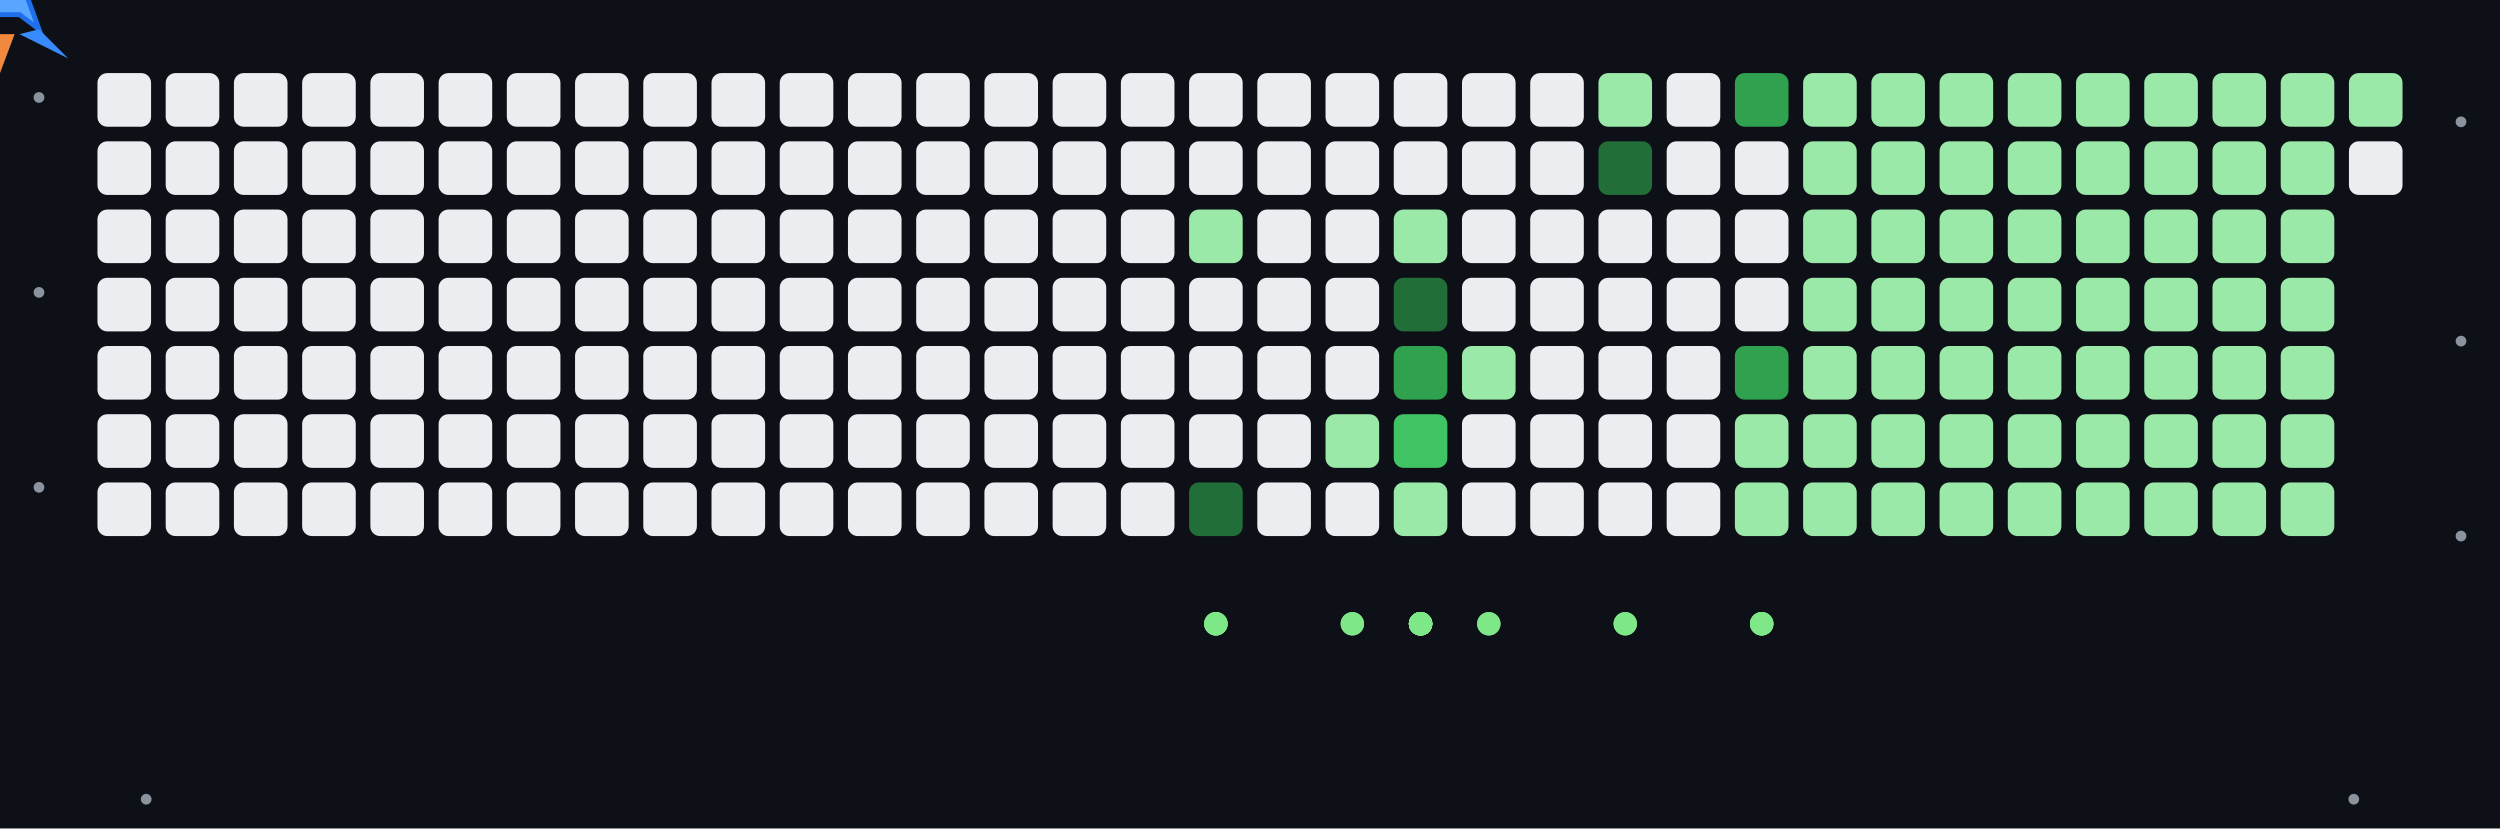
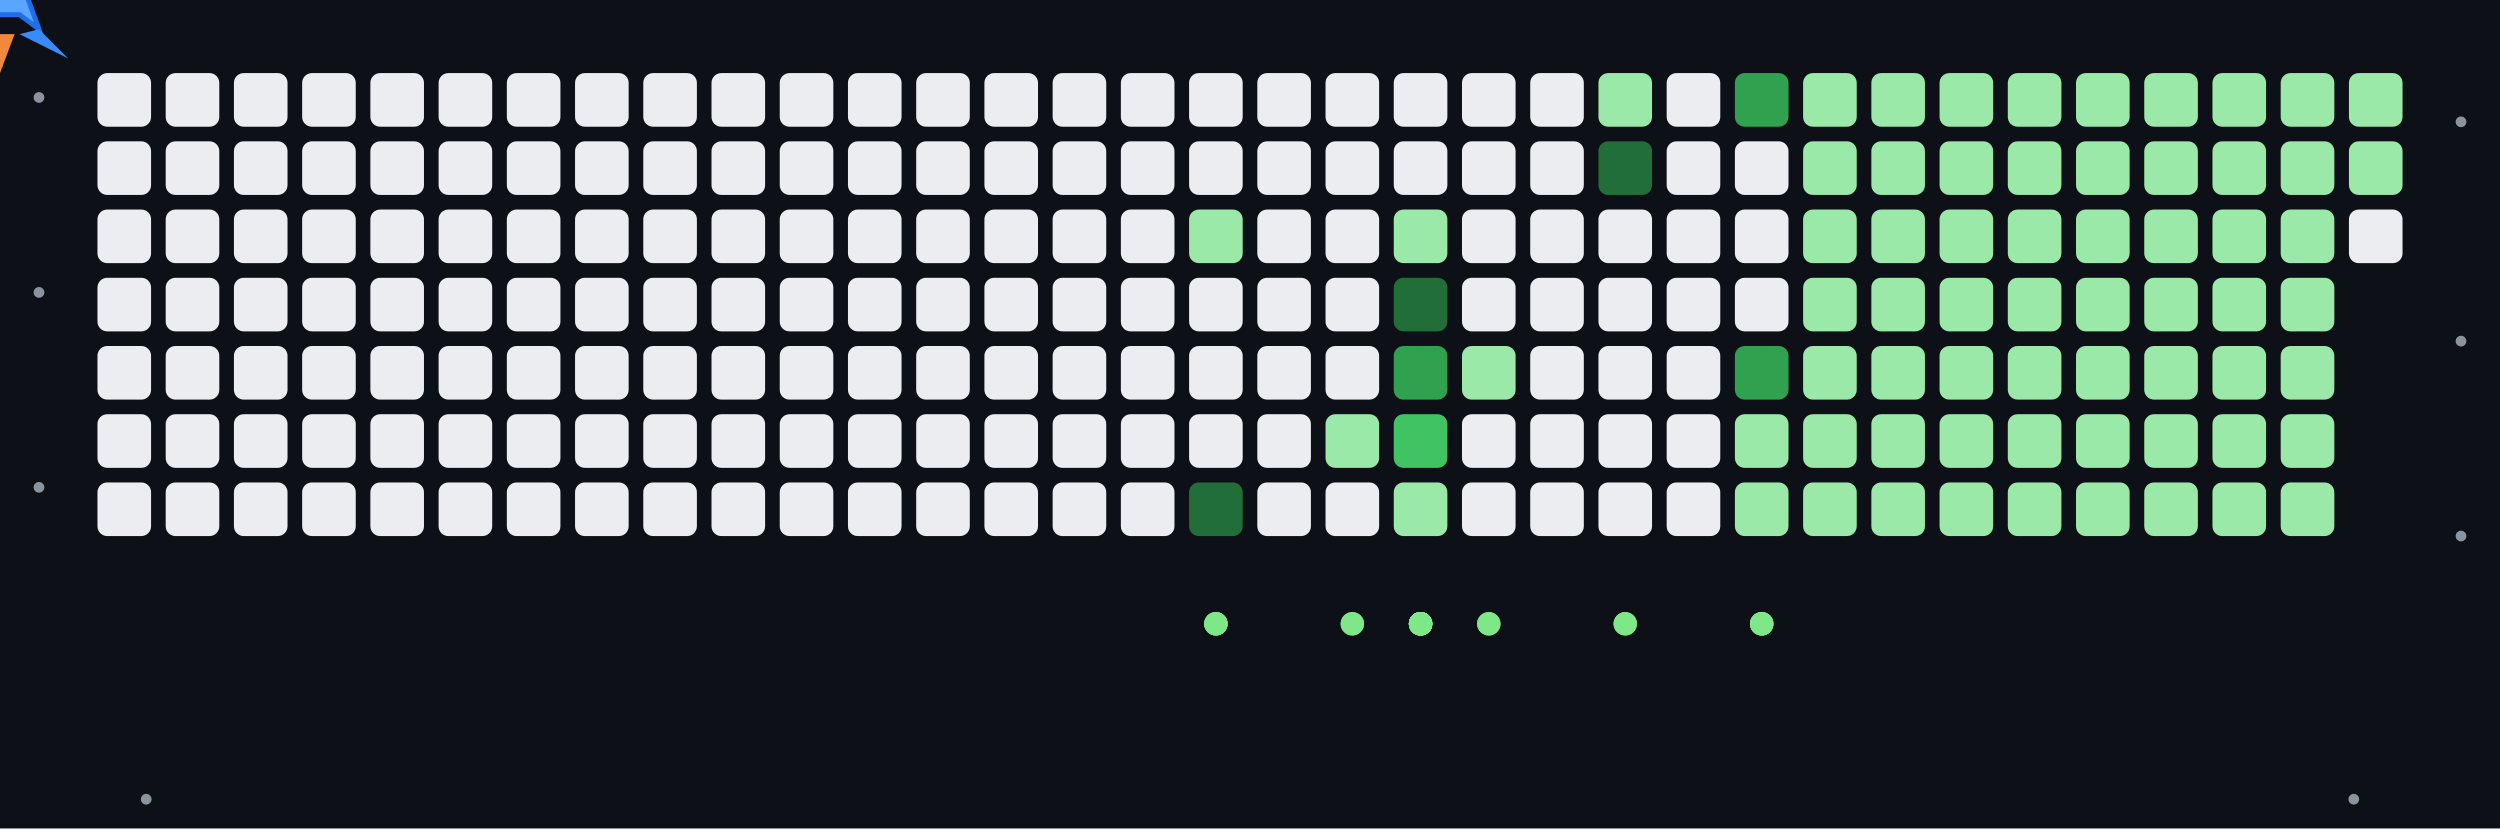
<svg xmlns="http://www.w3.org/2000/svg" viewBox="0 0 513 170">
  <rect x="0" y="0" width="513" height="170" fill="#0d1117" />
  <circle cx="8" cy="20" r="1.1" fill="#8b949e">
    <animate attributeName="opacity" values="0.2;1;0.2" dur="1.2s" repeatCount="indefinite" />
  </circle>
  <circle cx="8" cy="60" r="1.1" fill="#8b949e">
    <animate attributeName="opacity" values="0.2;1;0.2" dur="1.6s" repeatCount="indefinite" />
  </circle>
  <circle cx="8" cy="100" r="1.1" fill="#8b949e">
    <animate attributeName="opacity" values="0.2;1;0.2" dur="2s" repeatCount="indefinite" />
  </circle>
  <circle cx="505" cy="25" r="1.1" fill="#8b949e">
    <animate attributeName="opacity" values="0.2;1;0.2" dur="1.2s" repeatCount="indefinite" />
  </circle>
  <circle cx="505" cy="70" r="1.1" fill="#8b949e">
    <animate attributeName="opacity" values="0.2;1;0.2" dur="1.6s" repeatCount="indefinite" />
  </circle>
  <circle cx="505" cy="110" r="1.1" fill="#8b949e">
    <animate attributeName="opacity" values="0.2;1;0.2" dur="2s" repeatCount="indefinite" />
  </circle>
  <circle cx="30" cy="164" r="1.1" fill="#8b949e">
    <animate attributeName="opacity" values="0.2;1;0.2" dur="1.2s" repeatCount="indefinite" />
  </circle>
  <circle cx="483" cy="164" r="1.1" fill="#8b949e">
    <animate attributeName="opacity" values="0.2;1;0.2" dur="1.6s" repeatCount="indefinite" />
  </circle>
  <g id="grid">
    <rect x="20.00" y="15.00" width="11" height="11" rx="2" ry="2" fill="#ebedf0" />
    <rect x="20.00" y="29.00" width="11" height="11" rx="2" ry="2" fill="#ebedf0" />
    <rect x="20.00" y="43.00" width="11" height="11" rx="2" ry="2" fill="#ebedf0" />
    <rect x="20.00" y="57.00" width="11" height="11" rx="2" ry="2" fill="#ebedf0" />
    <rect x="20.00" y="71.00" width="11" height="11" rx="2" ry="2" fill="#ebedf0" />
    <rect x="20.00" y="85.00" width="11" height="11" rx="2" ry="2" fill="#ebedf0" />
    <rect x="20.00" y="99.00" width="11" height="11" rx="2" ry="2" fill="#ebedf0" />
    <rect x="34.00" y="15.00" width="11" height="11" rx="2" ry="2" fill="#ebedf0" />
    <rect x="34.00" y="29.00" width="11" height="11" rx="2" ry="2" fill="#ebedf0" />
    <rect x="34.00" y="43.00" width="11" height="11" rx="2" ry="2" fill="#ebedf0" />
    <rect x="34.00" y="57.00" width="11" height="11" rx="2" ry="2" fill="#ebedf0" />
    <rect x="34.00" y="71.00" width="11" height="11" rx="2" ry="2" fill="#ebedf0" />
    <rect x="34.00" y="85.00" width="11" height="11" rx="2" ry="2" fill="#ebedf0" />
    <rect x="34.00" y="99.00" width="11" height="11" rx="2" ry="2" fill="#ebedf0" />
    <rect x="48.00" y="15.00" width="11" height="11" rx="2" ry="2" fill="#ebedf0" />
    <rect x="48.00" y="29.00" width="11" height="11" rx="2" ry="2" fill="#ebedf0" />
    <rect x="48.00" y="43.00" width="11" height="11" rx="2" ry="2" fill="#ebedf0" />
    <rect x="48.00" y="57.00" width="11" height="11" rx="2" ry="2" fill="#ebedf0" />
    <rect x="48.00" y="71.00" width="11" height="11" rx="2" ry="2" fill="#ebedf0" />
    <rect x="48.00" y="85.00" width="11" height="11" rx="2" ry="2" fill="#ebedf0" />
    <rect x="48.00" y="99.00" width="11" height="11" rx="2" ry="2" fill="#ebedf0" />
    <rect x="62.00" y="15.00" width="11" height="11" rx="2" ry="2" fill="#ebedf0" />
    <rect x="62.00" y="29.00" width="11" height="11" rx="2" ry="2" fill="#ebedf0" />
    <rect x="62.00" y="43.00" width="11" height="11" rx="2" ry="2" fill="#ebedf0" />
    <rect x="62.00" y="57.00" width="11" height="11" rx="2" ry="2" fill="#ebedf0" />
    <rect x="62.00" y="71.00" width="11" height="11" rx="2" ry="2" fill="#ebedf0" />
    <rect x="62.00" y="85.00" width="11" height="11" rx="2" ry="2" fill="#ebedf0" />
    <rect x="62.00" y="99.00" width="11" height="11" rx="2" ry="2" fill="#ebedf0" />
    <rect x="76.00" y="15.00" width="11" height="11" rx="2" ry="2" fill="#ebedf0" />
    <rect x="76.00" y="29.00" width="11" height="11" rx="2" ry="2" fill="#ebedf0" />
    <rect x="76.00" y="43.00" width="11" height="11" rx="2" ry="2" fill="#ebedf0" />
    <rect x="76.00" y="57.00" width="11" height="11" rx="2" ry="2" fill="#ebedf0" />
    <rect x="76.00" y="71.00" width="11" height="11" rx="2" ry="2" fill="#ebedf0" />
    <rect x="76.00" y="85.00" width="11" height="11" rx="2" ry="2" fill="#ebedf0" />
    <rect x="76.00" y="99.00" width="11" height="11" rx="2" ry="2" fill="#ebedf0" />
    <rect x="90.00" y="15.00" width="11" height="11" rx="2" ry="2" fill="#ebedf0" />
    <rect x="90.00" y="29.00" width="11" height="11" rx="2" ry="2" fill="#ebedf0" />
    <rect x="90.00" y="43.00" width="11" height="11" rx="2" ry="2" fill="#ebedf0" />
    <rect x="90.00" y="57.00" width="11" height="11" rx="2" ry="2" fill="#ebedf0" />
    <rect x="90.00" y="71.00" width="11" height="11" rx="2" ry="2" fill="#ebedf0" />
    <rect x="90.00" y="85.00" width="11" height="11" rx="2" ry="2" fill="#ebedf0" />
    <rect x="90.00" y="99.00" width="11" height="11" rx="2" ry="2" fill="#ebedf0" />
    <rect x="104.00" y="15.00" width="11" height="11" rx="2" ry="2" fill="#ebedf0" />
    <rect x="104.00" y="29.00" width="11" height="11" rx="2" ry="2" fill="#ebedf0" />
    <rect x="104.00" y="43.00" width="11" height="11" rx="2" ry="2" fill="#ebedf0" />
    <rect x="104.00" y="57.00" width="11" height="11" rx="2" ry="2" fill="#ebedf0" />
    <rect x="104.00" y="71.00" width="11" height="11" rx="2" ry="2" fill="#ebedf0" />
    <rect x="104.00" y="85.00" width="11" height="11" rx="2" ry="2" fill="#ebedf0" />
    <rect x="104.00" y="99.00" width="11" height="11" rx="2" ry="2" fill="#ebedf0" />
    <rect x="118.00" y="15.00" width="11" height="11" rx="2" ry="2" fill="#ebedf0" />
    <rect x="118.00" y="29.00" width="11" height="11" rx="2" ry="2" fill="#ebedf0" />
    <rect x="118.00" y="43.00" width="11" height="11" rx="2" ry="2" fill="#ebedf0" />
    <rect x="118.00" y="57.00" width="11" height="11" rx="2" ry="2" fill="#ebedf0" />
    <rect x="118.00" y="71.00" width="11" height="11" rx="2" ry="2" fill="#ebedf0" />
    <rect x="118.00" y="85.00" width="11" height="11" rx="2" ry="2" fill="#ebedf0" />
    <rect x="118.00" y="99.00" width="11" height="11" rx="2" ry="2" fill="#ebedf0" />
    <rect x="132.00" y="15.00" width="11" height="11" rx="2" ry="2" fill="#ebedf0" />
    <rect x="132.00" y="29.00" width="11" height="11" rx="2" ry="2" fill="#ebedf0" />
    <rect x="132.00" y="43.00" width="11" height="11" rx="2" ry="2" fill="#ebedf0" />
    <rect x="132.00" y="57.00" width="11" height="11" rx="2" ry="2" fill="#ebedf0" />
    <rect x="132.00" y="71.00" width="11" height="11" rx="2" ry="2" fill="#ebedf0" />
    <rect x="132.00" y="85.00" width="11" height="11" rx="2" ry="2" fill="#ebedf0" />
    <rect x="132.00" y="99.00" width="11" height="11" rx="2" ry="2" fill="#ebedf0" />
    <rect x="146.00" y="15.00" width="11" height="11" rx="2" ry="2" fill="#ebedf0" />
    <rect x="146.00" y="29.00" width="11" height="11" rx="2" ry="2" fill="#ebedf0" />
    <rect x="146.00" y="43.00" width="11" height="11" rx="2" ry="2" fill="#ebedf0" />
    <rect x="146.00" y="57.00" width="11" height="11" rx="2" ry="2" fill="#ebedf0" />
    <rect x="146.00" y="71.00" width="11" height="11" rx="2" ry="2" fill="#ebedf0" />
    <rect x="146.00" y="85.00" width="11" height="11" rx="2" ry="2" fill="#ebedf0" />
    <rect x="146.00" y="99.00" width="11" height="11" rx="2" ry="2" fill="#ebedf0" />
    <rect x="160.00" y="15.00" width="11" height="11" rx="2" ry="2" fill="#ebedf0" />
    <rect x="160.00" y="29.00" width="11" height="11" rx="2" ry="2" fill="#ebedf0" />
    <rect x="160.00" y="43.00" width="11" height="11" rx="2" ry="2" fill="#ebedf0" />
    <rect x="160.00" y="57.00" width="11" height="11" rx="2" ry="2" fill="#ebedf0" />
    <rect x="160.00" y="71.00" width="11" height="11" rx="2" ry="2" fill="#ebedf0" />
    <rect x="160.00" y="85.00" width="11" height="11" rx="2" ry="2" fill="#ebedf0" />
    <rect x="160.00" y="99.00" width="11" height="11" rx="2" ry="2" fill="#ebedf0" />
    <rect x="174.00" y="15.00" width="11" height="11" rx="2" ry="2" fill="#ebedf0" />
    <rect x="174.00" y="29.00" width="11" height="11" rx="2" ry="2" fill="#ebedf0" />
    <rect x="174.00" y="43.00" width="11" height="11" rx="2" ry="2" fill="#ebedf0" />
    <rect x="174.00" y="57.00" width="11" height="11" rx="2" ry="2" fill="#ebedf0" />
    <rect x="174.00" y="71.00" width="11" height="11" rx="2" ry="2" fill="#ebedf0" />
    <rect x="174.00" y="85.00" width="11" height="11" rx="2" ry="2" fill="#ebedf0" />
    <rect x="174.00" y="99.00" width="11" height="11" rx="2" ry="2" fill="#ebedf0" />
    <rect x="188.00" y="15.00" width="11" height="11" rx="2" ry="2" fill="#ebedf0" />
    <rect x="188.00" y="29.00" width="11" height="11" rx="2" ry="2" fill="#ebedf0" />
    <rect x="188.00" y="43.00" width="11" height="11" rx="2" ry="2" fill="#ebedf0" />
    <rect x="188.00" y="57.00" width="11" height="11" rx="2" ry="2" fill="#ebedf0" />
    <rect x="188.00" y="71.00" width="11" height="11" rx="2" ry="2" fill="#ebedf0" />
    <rect x="188.00" y="85.00" width="11" height="11" rx="2" ry="2" fill="#ebedf0" />
    <rect x="188.00" y="99.00" width="11" height="11" rx="2" ry="2" fill="#ebedf0" />
    <rect x="202.00" y="15.00" width="11" height="11" rx="2" ry="2" fill="#ebedf0" />
    <rect x="202.00" y="29.00" width="11" height="11" rx="2" ry="2" fill="#ebedf0" />
    <rect x="202.00" y="43.00" width="11" height="11" rx="2" ry="2" fill="#ebedf0" />
    <rect x="202.00" y="57.00" width="11" height="11" rx="2" ry="2" fill="#ebedf0" />
    <rect x="202.00" y="71.00" width="11" height="11" rx="2" ry="2" fill="#ebedf0" />
    <rect x="202.00" y="85.00" width="11" height="11" rx="2" ry="2" fill="#ebedf0" />
    <rect x="202.00" y="99.00" width="11" height="11" rx="2" ry="2" fill="#ebedf0" />
    <rect x="216.00" y="15.00" width="11" height="11" rx="2" ry="2" fill="#ebedf0" />
    <rect x="216.00" y="29.00" width="11" height="11" rx="2" ry="2" fill="#ebedf0" />
    <rect x="216.00" y="43.00" width="11" height="11" rx="2" ry="2" fill="#ebedf0" />
    <rect x="216.00" y="57.00" width="11" height="11" rx="2" ry="2" fill="#ebedf0" />
    <rect x="216.00" y="71.00" width="11" height="11" rx="2" ry="2" fill="#ebedf0" />
    <rect x="216.00" y="85.00" width="11" height="11" rx="2" ry="2" fill="#ebedf0" />
    <rect x="216.00" y="99.00" width="11" height="11" rx="2" ry="2" fill="#ebedf0" />
    <rect x="230.00" y="15.00" width="11" height="11" rx="2" ry="2" fill="#ebedf0" />
    <rect x="230.00" y="29.00" width="11" height="11" rx="2" ry="2" fill="#ebedf0" />
    <rect x="230.00" y="43.00" width="11" height="11" rx="2" ry="2" fill="#ebedf0" />
    <rect x="230.00" y="57.00" width="11" height="11" rx="2" ry="2" fill="#ebedf0" />
    <rect x="230.00" y="71.00" width="11" height="11" rx="2" ry="2" fill="#ebedf0" />
    <rect x="230.00" y="85.00" width="11" height="11" rx="2" ry="2" fill="#ebedf0" />
    <rect x="230.00" y="99.00" width="11" height="11" rx="2" ry="2" fill="#ebedf0" />
    <rect x="244.00" y="15.00" width="11" height="11" rx="2" ry="2" fill="#ebedf0" />
    <rect x="244.00" y="29.00" width="11" height="11" rx="2" ry="2" fill="#ebedf0" />
    <rect x="244.00" y="43.00" width="11" height="11" rx="2" ry="2" fill="#9be9a8">
      <animate attributeName="fill" dur="20s" repeatCount="indefinite" keyTimes="0;0.243;0.249;0.757;0.763;1" values="#9be9a8;#9be9a8;#39d353;#9be9a8;#39d353;#9be9a8" />
    </rect>
    <rect x="244.00" y="57.00" width="11" height="11" rx="2" ry="2" fill="#ebedf0" />
    <rect x="244.00" y="71.00" width="11" height="11" rx="2" ry="2" fill="#ebedf0" />
    <rect x="244.00" y="85.00" width="11" height="11" rx="2" ry="2" fill="#ebedf0" />
    <rect x="244.00" y="99.00" width="11" height="11" rx="2" ry="2" fill="#216e39">
      <animate attributeName="fill" dur="20s" repeatCount="indefinite" keyTimes="0;0.243;0.249;0.757;0.763;1" values="#216e39;#216e39;#39d353;#216e39;#39d353;#216e39" />
    </rect>
    <rect x="258.00" y="15.00" width="11" height="11" rx="2" ry="2" fill="#ebedf0" />
    <rect x="258.00" y="29.00" width="11" height="11" rx="2" ry="2" fill="#ebedf0" />
    <rect x="258.00" y="43.00" width="11" height="11" rx="2" ry="2" fill="#ebedf0" />
    <rect x="258.00" y="57.00" width="11" height="11" rx="2" ry="2" fill="#ebedf0" />
    <rect x="258.00" y="71.00" width="11" height="11" rx="2" ry="2" fill="#ebedf0" />
    <rect x="258.00" y="85.00" width="11" height="11" rx="2" ry="2" fill="#ebedf0" />
    <rect x="258.00" y="99.00" width="11" height="11" rx="2" ry="2" fill="#ebedf0" />
    <rect x="272.00" y="15.00" width="11" height="11" rx="2" ry="2" fill="#ebedf0" />
    <rect x="272.00" y="29.00" width="11" height="11" rx="2" ry="2" fill="#ebedf0" />
    <rect x="272.00" y="43.00" width="11" height="11" rx="2" ry="2" fill="#ebedf0" />
    <rect x="272.00" y="57.00" width="11" height="11" rx="2" ry="2" fill="#ebedf0" />
    <rect x="272.00" y="71.00" width="11" height="11" rx="2" ry="2" fill="#ebedf0" />
    <rect x="272.00" y="85.00" width="11" height="11" rx="2" ry="2" fill="#9be9a8">
      <animate attributeName="fill" dur="20s" repeatCount="indefinite" keyTimes="0;0.271;0.277;0.729;0.735;1" values="#9be9a8;#9be9a8;#39d353;#9be9a8;#39d353;#9be9a8" />
    </rect>
    <rect x="272.00" y="99.00" width="11" height="11" rx="2" ry="2" fill="#ebedf0" />
    <rect x="286.00" y="15.00" width="11" height="11" rx="2" ry="2" fill="#ebedf0" />
    <rect x="286.00" y="29.00" width="11" height="11" rx="2" ry="2" fill="#ebedf0" />
    <rect x="286.00" y="43.00" width="11" height="11" rx="2" ry="2" fill="#9be9a8">
      <animate attributeName="fill" dur="20s" repeatCount="indefinite" keyTimes="0;0.285;0.291;0.715;0.721;1" values="#9be9a8;#9be9a8;#39d353;#9be9a8;#39d353;#9be9a8" />
    </rect>
    <rect x="286.00" y="57.00" width="11" height="11" rx="2" ry="2" fill="#216e39">
      <animate attributeName="fill" dur="20s" repeatCount="indefinite" keyTimes="0;0.285;0.291;0.715;0.721;1" values="#216e39;#216e39;#39d353;#216e39;#39d353;#216e39" />
    </rect>
    <rect x="286.00" y="71.00" width="11" height="11" rx="2" ry="2" fill="#30a14e">
      <animate attributeName="fill" dur="20s" repeatCount="indefinite" keyTimes="0;0.285;0.291;0.715;0.721;1" values="#30a14e;#30a14e;#39d353;#30a14e;#39d353;#30a14e" />
    </rect>
    <rect x="286.00" y="85.00" width="11" height="11" rx="2" ry="2" fill="#40c463">
      <animate attributeName="fill" dur="20s" repeatCount="indefinite" keyTimes="0;0.285;0.291;0.715;0.721;1" values="#40c463;#40c463;#39d353;#40c463;#39d353;#40c463" />
    </rect>
    <rect x="286.00" y="99.00" width="11" height="11" rx="2" ry="2" fill="#9be9a8">
      <animate attributeName="fill" dur="20s" repeatCount="indefinite" keyTimes="0;0.285;0.291;0.715;0.721;1" values="#9be9a8;#9be9a8;#39d353;#9be9a8;#39d353;#9be9a8" />
    </rect>
    <rect x="300.00" y="15.00" width="11" height="11" rx="2" ry="2" fill="#ebedf0" />
    <rect x="300.00" y="29.00" width="11" height="11" rx="2" ry="2" fill="#ebedf0" />
    <rect x="300.00" y="43.00" width="11" height="11" rx="2" ry="2" fill="#ebedf0" />
    <rect x="300.00" y="57.00" width="11" height="11" rx="2" ry="2" fill="#ebedf0" />
    <rect x="300.00" y="71.00" width="11" height="11" rx="2" ry="2" fill="#9be9a8">
      <animate attributeName="fill" dur="20s" repeatCount="indefinite" keyTimes="0;0.299;0.305;0.701;0.707;1" values="#9be9a8;#9be9a8;#39d353;#9be9a8;#39d353;#9be9a8" />
    </rect>
    <rect x="300.00" y="85.00" width="11" height="11" rx="2" ry="2" fill="#ebedf0" />
    <rect x="300.00" y="99.00" width="11" height="11" rx="2" ry="2" fill="#ebedf0" />
    <rect x="314.00" y="15.00" width="11" height="11" rx="2" ry="2" fill="#ebedf0" />
    <rect x="314.00" y="29.00" width="11" height="11" rx="2" ry="2" fill="#ebedf0" />
    <rect x="314.00" y="43.00" width="11" height="11" rx="2" ry="2" fill="#ebedf0" />
    <rect x="314.00" y="57.00" width="11" height="11" rx="2" ry="2" fill="#ebedf0" />
    <rect x="314.00" y="71.00" width="11" height="11" rx="2" ry="2" fill="#ebedf0" />
    <rect x="314.00" y="85.00" width="11" height="11" rx="2" ry="2" fill="#ebedf0" />
    <rect x="314.00" y="99.00" width="11" height="11" rx="2" ry="2" fill="#ebedf0" />
    <rect x="328.00" y="15.00" width="11" height="11" rx="2" ry="2" fill="#9be9a8" />
    <rect x="328.00" y="29.00" width="11" height="11" rx="2" ry="2" fill="#216e39">
      <animate attributeName="fill" dur="20s" repeatCount="indefinite" keyTimes="0;0.327;0.333;0.673;0.679;1" values="#216e39;#216e39;#39d353;#216e39;#39d353;#216e39" />
    </rect>
    <rect x="328.00" y="43.00" width="11" height="11" rx="2" ry="2" fill="#ebedf0" />
    <rect x="328.00" y="57.00" width="11" height="11" rx="2" ry="2" fill="#ebedf0" />
    <rect x="328.00" y="71.00" width="11" height="11" rx="2" ry="2" fill="#ebedf0" />
    <rect x="328.00" y="85.00" width="11" height="11" rx="2" ry="2" fill="#ebedf0" />
    <rect x="328.00" y="99.00" width="11" height="11" rx="2" ry="2" fill="#ebedf0" />
    <rect x="342.00" y="15.00" width="11" height="11" rx="2" ry="2" fill="#ebedf0" />
    <rect x="342.00" y="29.00" width="11" height="11" rx="2" ry="2" fill="#ebedf0" />
    <rect x="342.00" y="43.00" width="11" height="11" rx="2" ry="2" fill="#ebedf0" />
    <rect x="342.00" y="57.00" width="11" height="11" rx="2" ry="2" fill="#ebedf0" />
    <rect x="342.00" y="71.00" width="11" height="11" rx="2" ry="2" fill="#ebedf0" />
    <rect x="342.00" y="85.00" width="11" height="11" rx="2" ry="2" fill="#ebedf0" />
    <rect x="342.00" y="99.00" width="11" height="11" rx="2" ry="2" fill="#ebedf0" />
    <rect x="356.00" y="15.00" width="11" height="11" rx="2" ry="2" fill="#30a14e">
      <animate attributeName="fill" dur="20s" repeatCount="indefinite" keyTimes="0;0.354;0.36;0.645;0.651;1" values="#30a14e;#30a14e;#39d353;#30a14e;#39d353;#30a14e" />
    </rect>
    <rect x="356.00" y="29.00" width="11" height="11" rx="2" ry="2" fill="#ebedf0" />
    <rect x="356.00" y="43.00" width="11" height="11" rx="2" ry="2" fill="#ebedf0" />
    <rect x="356.00" y="57.00" width="11" height="11" rx="2" ry="2" fill="#ebedf0" />
    <rect x="356.00" y="71.00" width="11" height="11" rx="2" ry="2" fill="#30a14e">
      <animate attributeName="fill" dur="20s" repeatCount="indefinite" keyTimes="0;0.354;0.36;0.645;0.651;1" values="#30a14e;#30a14e;#39d353;#30a14e;#39d353;#30a14e" />
    </rect>
    <rect x="356.00" y="85.00" width="11" height="11" rx="2" ry="2" fill="#9be9a8" />
    <rect x="356.00" y="99.00" width="11" height="11" rx="2" ry="2" fill="#9be9a8" />
    <rect x="370.00" y="15.00" width="11" height="11" rx="2" ry="2" fill="#9be9a8" />
    <rect x="370.00" y="29.00" width="11" height="11" rx="2" ry="2" fill="#9be9a8" />
    <rect x="370.00" y="43.00" width="11" height="11" rx="2" ry="2" fill="#9be9a8" />
    <rect x="370.00" y="57.00" width="11" height="11" rx="2" ry="2" fill="#9be9a8" />
    <rect x="370.00" y="71.00" width="11" height="11" rx="2" ry="2" fill="#9be9a8" />
    <rect x="370.00" y="85.00" width="11" height="11" rx="2" ry="2" fill="#9be9a8" />
    <rect x="370.00" y="99.00" width="11" height="11" rx="2" ry="2" fill="#9be9a8" />
    <rect x="384.00" y="15.00" width="11" height="11" rx="2" ry="2" fill="#9be9a8" />
    <rect x="384.00" y="29.00" width="11" height="11" rx="2" ry="2" fill="#9be9a8" />
    <rect x="384.00" y="43.00" width="11" height="11" rx="2" ry="2" fill="#9be9a8" />
    <rect x="384.00" y="57.00" width="11" height="11" rx="2" ry="2" fill="#9be9a8" />
    <rect x="384.00" y="71.00" width="11" height="11" rx="2" ry="2" fill="#9be9a8" />
    <rect x="384.00" y="85.00" width="11" height="11" rx="2" ry="2" fill="#9be9a8" />
    <rect x="384.00" y="99.00" width="11" height="11" rx="2" ry="2" fill="#9be9a8" />
    <rect x="398.00" y="15.00" width="11" height="11" rx="2" ry="2" fill="#9be9a8" />
    <rect x="398.00" y="29.00" width="11" height="11" rx="2" ry="2" fill="#9be9a8" />
    <rect x="398.00" y="43.00" width="11" height="11" rx="2" ry="2" fill="#9be9a8" />
    <rect x="398.00" y="57.00" width="11" height="11" rx="2" ry="2" fill="#9be9a8" />
    <rect x="398.00" y="71.00" width="11" height="11" rx="2" ry="2" fill="#9be9a8" />
    <rect x="398.00" y="85.00" width="11" height="11" rx="2" ry="2" fill="#9be9a8" />
    <rect x="398.00" y="99.00" width="11" height="11" rx="2" ry="2" fill="#9be9a8" />
    <rect x="412.00" y="15.00" width="11" height="11" rx="2" ry="2" fill="#9be9a8" />
    <rect x="412.00" y="29.00" width="11" height="11" rx="2" ry="2" fill="#9be9a8" />
    <rect x="412.00" y="43.00" width="11" height="11" rx="2" ry="2" fill="#9be9a8" />
    <rect x="412.00" y="57.00" width="11" height="11" rx="2" ry="2" fill="#9be9a8" />
    <rect x="412.00" y="71.00" width="11" height="11" rx="2" ry="2" fill="#9be9a8" />
    <rect x="412.00" y="85.00" width="11" height="11" rx="2" ry="2" fill="#9be9a8" />
    <rect x="412.00" y="99.00" width="11" height="11" rx="2" ry="2" fill="#9be9a8" />
    <rect x="426.00" y="15.00" width="11" height="11" rx="2" ry="2" fill="#9be9a8" />
    <rect x="426.00" y="29.00" width="11" height="11" rx="2" ry="2" fill="#9be9a8" />
    <rect x="426.00" y="43.00" width="11" height="11" rx="2" ry="2" fill="#9be9a8" />
    <rect x="426.00" y="57.00" width="11" height="11" rx="2" ry="2" fill="#9be9a8" />
    <rect x="426.00" y="71.00" width="11" height="11" rx="2" ry="2" fill="#9be9a8" />
    <rect x="426.00" y="85.00" width="11" height="11" rx="2" ry="2" fill="#9be9a8" />
    <rect x="426.00" y="99.00" width="11" height="11" rx="2" ry="2" fill="#9be9a8" />
    <rect x="440.00" y="15.00" width="11" height="11" rx="2" ry="2" fill="#9be9a8" />
    <rect x="440.00" y="29.00" width="11" height="11" rx="2" ry="2" fill="#9be9a8" />
    <rect x="440.00" y="43.00" width="11" height="11" rx="2" ry="2" fill="#9be9a8" />
    <rect x="440.00" y="57.00" width="11" height="11" rx="2" ry="2" fill="#9be9a8" />
    <rect x="440.00" y="71.00" width="11" height="11" rx="2" ry="2" fill="#9be9a8" />
    <rect x="440.00" y="85.00" width="11" height="11" rx="2" ry="2" fill="#9be9a8" />
    <rect x="440.00" y="99.00" width="11" height="11" rx="2" ry="2" fill="#9be9a8" />
    <rect x="454.00" y="15.00" width="11" height="11" rx="2" ry="2" fill="#9be9a8" />
    <rect x="454.00" y="29.00" width="11" height="11" rx="2" ry="2" fill="#9be9a8" />
    <rect x="454.00" y="43.00" width="11" height="11" rx="2" ry="2" fill="#9be9a8" />
    <rect x="454.00" y="57.00" width="11" height="11" rx="2" ry="2" fill="#9be9a8" />
    <rect x="454.00" y="71.00" width="11" height="11" rx="2" ry="2" fill="#9be9a8" />
    <rect x="454.00" y="85.00" width="11" height="11" rx="2" ry="2" fill="#9be9a8" />
    <rect x="454.00" y="99.00" width="11" height="11" rx="2" ry="2" fill="#9be9a8" />
    <rect x="468.00" y="15.00" width="11" height="11" rx="2" ry="2" fill="#9be9a8" />
    <rect x="468.00" y="29.00" width="11" height="11" rx="2" ry="2" fill="#9be9a8" />
    <rect x="468.00" y="43.00" width="11" height="11" rx="2" ry="2" fill="#9be9a8" />
    <rect x="468.00" y="57.00" width="11" height="11" rx="2" ry="2" fill="#9be9a8" />
    <rect x="468.00" y="71.00" width="11" height="11" rx="2" ry="2" fill="#9be9a8" />
    <rect x="468.00" y="85.00" width="11" height="11" rx="2" ry="2" fill="#9be9a8" />
    <rect x="468.00" y="99.00" width="11" height="11" rx="2" ry="2" fill="#9be9a8" />
    <rect x="482.00" y="15.00" width="11" height="11" rx="2" ry="2" fill="#9be9a8" />
-     <rect x="482.00" y="29.00" width="11" height="11" rx="2" ry="2" fill="#ebedf0" />
+     <rect x="482.00" y="29.00" width="11" height="11" rx="2" ry="2" fill="#9be9a8" />
+     <rect x="482.00" y="43.00" width="11" height="11" rx="2" ry="2" fill="#ebedf0" />
  </g>
  <g id="bullets">
    <circle cx="249.5" cy="128" r="2.4" fill="#7ee787">
      <animate attributeName="cy" dur="20s" repeatCount="indefinite" keyTimes="0;0.225;0.243;1" values="128;128;48.5;48.5" />
      <animate attributeName="opacity" dur="20s" repeatCount="indefinite" keyTimes="0;0.225;0.243;0.249;1" values="0;1;1;0;0" />
    </circle>
    <circle cx="249.5" cy="128" r="2.4" fill="#7ee787">
      <animate attributeName="cy" dur="20s" repeatCount="indefinite" keyTimes="0;0.225;0.243;1" values="128;128;104.5;104.5" />
      <animate attributeName="opacity" dur="20s" repeatCount="indefinite" keyTimes="0;0.225;0.243;0.249;1" values="0;1;1;0;0" />
    </circle>
    <circle cx="277.5" cy="128" r="2.4" fill="#7ee787">
      <animate attributeName="cy" dur="20s" repeatCount="indefinite" keyTimes="0;0.253;0.271;1" values="128;128;90.5;90.5" />
      <animate attributeName="opacity" dur="20s" repeatCount="indefinite" keyTimes="0;0.253;0.271;0.277;1" values="0;1;1;0;0" />
    </circle>
    <circle cx="291.5" cy="128" r="2.4" fill="#7ee787">
      <animate attributeName="cy" dur="20s" repeatCount="indefinite" keyTimes="0;0.267;0.285;1" values="128;128;48.5;48.5" />
      <animate attributeName="opacity" dur="20s" repeatCount="indefinite" keyTimes="0;0.267;0.285;0.291;1" values="0;1;1;0;0" />
    </circle>
    <circle cx="291.5" cy="128" r="2.4" fill="#7ee787">
      <animate attributeName="cy" dur="20s" repeatCount="indefinite" keyTimes="0;0.267;0.285;1" values="128;128;62.5;62.5" />
      <animate attributeName="opacity" dur="20s" repeatCount="indefinite" keyTimes="0;0.267;0.285;0.291;1" values="0;1;1;0;0" />
    </circle>
    <circle cx="291.5" cy="128" r="2.4" fill="#7ee787">
      <animate attributeName="cy" dur="20s" repeatCount="indefinite" keyTimes="0;0.267;0.285;1" values="128;128;76.5;76.5" />
      <animate attributeName="opacity" dur="20s" repeatCount="indefinite" keyTimes="0;0.267;0.285;0.291;1" values="0;1;1;0;0" />
    </circle>
    <circle cx="291.5" cy="128" r="2.4" fill="#7ee787">
      <animate attributeName="cy" dur="20s" repeatCount="indefinite" keyTimes="0;0.267;0.285;1" values="128;128;90.5;90.5" />
      <animate attributeName="opacity" dur="20s" repeatCount="indefinite" keyTimes="0;0.267;0.285;0.291;1" values="0;1;1;0;0" />
    </circle>
    <circle cx="291.5" cy="128" r="2.4" fill="#7ee787">
      <animate attributeName="cy" dur="20s" repeatCount="indefinite" keyTimes="0;0.267;0.285;1" values="128;128;104.5;104.5" />
      <animate attributeName="opacity" dur="20s" repeatCount="indefinite" keyTimes="0;0.267;0.285;0.291;1" values="0;1;1;0;0" />
    </circle>
    <circle cx="305.5" cy="128" r="2.4" fill="#7ee787">
      <animate attributeName="cy" dur="20s" repeatCount="indefinite" keyTimes="0;0.281;0.299;1" values="128;128;76.5;76.5" />
      <animate attributeName="opacity" dur="20s" repeatCount="indefinite" keyTimes="0;0.281;0.299;0.305;1" values="0;1;1;0;0" />
    </circle>
    <circle cx="333.5" cy="128" r="2.4" fill="#7ee787">
      <animate attributeName="cy" dur="20s" repeatCount="indefinite" keyTimes="0;0.309;0.327;1" values="128;128;34.5;34.5" />
      <animate attributeName="opacity" dur="20s" repeatCount="indefinite" keyTimes="0;0.309;0.327;0.333;1" values="0;1;1;0;0" />
    </circle>
    <circle cx="361.5" cy="128" r="2.4" fill="#7ee787">
      <animate attributeName="cy" dur="20s" repeatCount="indefinite" keyTimes="0;0.337;0.354;1" values="128;128;20.5;20.5" />
      <animate attributeName="opacity" dur="20s" repeatCount="indefinite" keyTimes="0;0.337;0.354;0.36;1" values="0;1;1;0;0" />
    </circle>
    <circle cx="361.5" cy="128" r="2.4" fill="#7ee787">
      <animate attributeName="cy" dur="20s" repeatCount="indefinite" keyTimes="0;0.337;0.354;1" values="128;128;76.5;76.5" />
      <animate attributeName="opacity" dur="20s" repeatCount="indefinite" keyTimes="0;0.337;0.354;0.36;1" values="0;1;1;0;0" />
    </circle>
    <circle cx="361.5" cy="128" r="2.4" fill="#7ee787">
      <animate attributeName="cy" dur="20s" repeatCount="indefinite" keyTimes="0;0.627;0.645;1" values="128;128;76.5;76.5" />
      <animate attributeName="opacity" dur="20s" repeatCount="indefinite" keyTimes="0;0.627;0.645;0.651;1" values="0;1;1;0;0" />
    </circle>
    <circle cx="361.5" cy="128" r="2.4" fill="#7ee787">
      <animate attributeName="cy" dur="20s" repeatCount="indefinite" keyTimes="0;0.627;0.645;1" values="128;128;20.5;20.5" />
      <animate attributeName="opacity" dur="20s" repeatCount="indefinite" keyTimes="0;0.627;0.645;0.651;1" values="0;1;1;0;0" />
    </circle>
    <circle cx="333.5" cy="128" r="2.4" fill="#7ee787">
      <animate attributeName="cy" dur="20s" repeatCount="indefinite" keyTimes="0;0.655;0.673;1" values="128;128;34.5;34.5" />
      <animate attributeName="opacity" dur="20s" repeatCount="indefinite" keyTimes="0;0.655;0.673;0.679;1" values="0;1;1;0;0" />
    </circle>
    <circle cx="305.5" cy="128" r="2.4" fill="#7ee787">
      <animate attributeName="cy" dur="20s" repeatCount="indefinite" keyTimes="0;0.683;0.701;1" values="128;128;76.5;76.5" />
      <animate attributeName="opacity" dur="20s" repeatCount="indefinite" keyTimes="0;0.683;0.701;0.707;1" values="0;1;1;0;0" />
    </circle>
    <circle cx="291.5" cy="128" r="2.4" fill="#7ee787">
      <animate attributeName="cy" dur="20s" repeatCount="indefinite" keyTimes="0;0.697;0.715;1" values="128;128;104.5;104.5" />
      <animate attributeName="opacity" dur="20s" repeatCount="indefinite" keyTimes="0;0.697;0.715;0.721;1" values="0;1;1;0;0" />
    </circle>
    <circle cx="291.5" cy="128" r="2.4" fill="#7ee787">
      <animate attributeName="cy" dur="20s" repeatCount="indefinite" keyTimes="0;0.697;0.715;1" values="128;128;90.5;90.5" />
      <animate attributeName="opacity" dur="20s" repeatCount="indefinite" keyTimes="0;0.697;0.715;0.721;1" values="0;1;1;0;0" />
    </circle>
    <circle cx="291.5" cy="128" r="2.4" fill="#7ee787">
      <animate attributeName="cy" dur="20s" repeatCount="indefinite" keyTimes="0;0.697;0.715;1" values="128;128;76.5;76.5" />
      <animate attributeName="opacity" dur="20s" repeatCount="indefinite" keyTimes="0;0.697;0.715;0.721;1" values="0;1;1;0;0" />
    </circle>
    <circle cx="291.5" cy="128" r="2.4" fill="#7ee787">
      <animate attributeName="cy" dur="20s" repeatCount="indefinite" keyTimes="0;0.697;0.715;1" values="128;128;62.5;62.5" />
      <animate attributeName="opacity" dur="20s" repeatCount="indefinite" keyTimes="0;0.697;0.715;0.721;1" values="0;1;1;0;0" />
    </circle>
    <circle cx="291.5" cy="128" r="2.4" fill="#7ee787">
      <animate attributeName="cy" dur="20s" repeatCount="indefinite" keyTimes="0;0.697;0.715;1" values="128;128;48.5;48.5" />
      <animate attributeName="opacity" dur="20s" repeatCount="indefinite" keyTimes="0;0.697;0.715;0.721;1" values="0;1;1;0;0" />
    </circle>
    <circle cx="277.5" cy="128" r="2.4" fill="#7ee787">
      <animate attributeName="cy" dur="20s" repeatCount="indefinite" keyTimes="0;0.711;0.729;1" values="128;128;90.5;90.5" />
      <animate attributeName="opacity" dur="20s" repeatCount="indefinite" keyTimes="0;0.711;0.729;0.735;1" values="0;1;1;0;0" />
    </circle>
    <circle cx="249.5" cy="128" r="2.4" fill="#7ee787">
      <animate attributeName="cy" dur="20s" repeatCount="indefinite" keyTimes="0;0.739;0.757;1" values="128;128;104.5;104.5" />
      <animate attributeName="opacity" dur="20s" repeatCount="indefinite" keyTimes="0;0.739;0.757;0.763;1" values="0;1;1;0;0" />
    </circle>
    <circle cx="249.5" cy="128" r="2.4" fill="#7ee787">
      <animate attributeName="cy" dur="20s" repeatCount="indefinite" keyTimes="0;0.739;0.757;1" values="128;128;48.5;48.5" />
      <animate attributeName="opacity" dur="20s" repeatCount="indefinite" keyTimes="0;0.739;0.757;0.763;1" values="0;1;1;0;0" />
    </circle>
  </g>
  <g id="blasts">
    <circle cx="249.5" cy="48.5" r="0" fill="none" stroke="#56d364" stroke-width="1.6" opacity="0">
      <animate attributeName="r" dur="20s" repeatCount="indefinite" keyTimes="0;0.243;0.261;1" values="0;1;9;9" />
      <animate attributeName="opacity" dur="20s" repeatCount="indefinite" keyTimes="0;0.243;0.261;1" values="0;1;1;0" />
    </circle>
    <circle cx="249.5" cy="104.5" r="0" fill="none" stroke="#56d364" stroke-width="1.6" opacity="0">
      <animate attributeName="r" dur="20s" repeatCount="indefinite" keyTimes="0;0.243;0.261;1" values="0;1;9;9" />
      <animate attributeName="opacity" dur="20s" repeatCount="indefinite" keyTimes="0;0.243;0.261;1" values="0;1;1;0" />
    </circle>
    <circle cx="277.5" cy="90.5" r="0" fill="none" stroke="#56d364" stroke-width="1.6" opacity="0">
      <animate attributeName="r" dur="20s" repeatCount="indefinite" keyTimes="0;0.271;0.289;1" values="0;1;9;9" />
      <animate attributeName="opacity" dur="20s" repeatCount="indefinite" keyTimes="0;0.271;0.289;1" values="0;1;1;0" />
    </circle>
    <circle cx="291.5" cy="48.5" r="0" fill="none" stroke="#56d364" stroke-width="1.6" opacity="0">
      <animate attributeName="r" dur="20s" repeatCount="indefinite" keyTimes="0;0.285;0.303;1" values="0;1;9;9" />
      <animate attributeName="opacity" dur="20s" repeatCount="indefinite" keyTimes="0;0.285;0.303;1" values="0;1;1;0" />
    </circle>
    <circle cx="291.5" cy="62.5" r="0" fill="none" stroke="#56d364" stroke-width="1.6" opacity="0">
      <animate attributeName="r" dur="20s" repeatCount="indefinite" keyTimes="0;0.285;0.303;1" values="0;1;9;9" />
      <animate attributeName="opacity" dur="20s" repeatCount="indefinite" keyTimes="0;0.285;0.303;1" values="0;1;1;0" />
    </circle>
    <circle cx="291.5" cy="76.5" r="0" fill="none" stroke="#56d364" stroke-width="1.6" opacity="0">
      <animate attributeName="r" dur="20s" repeatCount="indefinite" keyTimes="0;0.285;0.303;1" values="0;1;9;9" />
      <animate attributeName="opacity" dur="20s" repeatCount="indefinite" keyTimes="0;0.285;0.303;1" values="0;1;1;0" />
    </circle>
    <circle cx="291.5" cy="90.5" r="0" fill="none" stroke="#56d364" stroke-width="1.6" opacity="0">
      <animate attributeName="r" dur="20s" repeatCount="indefinite" keyTimes="0;0.285;0.303;1" values="0;1;9;9" />
      <animate attributeName="opacity" dur="20s" repeatCount="indefinite" keyTimes="0;0.285;0.303;1" values="0;1;1;0" />
    </circle>
    <circle cx="291.5" cy="104.5" r="0" fill="none" stroke="#56d364" stroke-width="1.6" opacity="0">
      <animate attributeName="r" dur="20s" repeatCount="indefinite" keyTimes="0;0.285;0.303;1" values="0;1;9;9" />
      <animate attributeName="opacity" dur="20s" repeatCount="indefinite" keyTimes="0;0.285;0.303;1" values="0;1;1;0" />
    </circle>
    <circle cx="305.5" cy="76.5" r="0" fill="none" stroke="#56d364" stroke-width="1.6" opacity="0">
      <animate attributeName="r" dur="20s" repeatCount="indefinite" keyTimes="0;0.299;0.317;1" values="0;1;9;9" />
      <animate attributeName="opacity" dur="20s" repeatCount="indefinite" keyTimes="0;0.299;0.317;1" values="0;1;1;0" />
    </circle>
    <circle cx="333.5" cy="34.5" r="0" fill="none" stroke="#56d364" stroke-width="1.6" opacity="0">
      <animate attributeName="r" dur="20s" repeatCount="indefinite" keyTimes="0;0.327;0.345;1" values="0;1;9;9" />
      <animate attributeName="opacity" dur="20s" repeatCount="indefinite" keyTimes="0;0.327;0.345;1" values="0;1;1;0" />
    </circle>
    <circle cx="361.5" cy="20.5" r="0" fill="none" stroke="#56d364" stroke-width="1.6" opacity="0">
      <animate attributeName="r" dur="20s" repeatCount="indefinite" keyTimes="0;0.354;0.372;1" values="0;1;9;9" />
      <animate attributeName="opacity" dur="20s" repeatCount="indefinite" keyTimes="0;0.354;0.372;1" values="0;1;1;0" />
    </circle>
    <circle cx="361.5" cy="76.5" r="0" fill="none" stroke="#56d364" stroke-width="1.6" opacity="0">
      <animate attributeName="r" dur="20s" repeatCount="indefinite" keyTimes="0;0.354;0.372;1" values="0;1;9;9" />
      <animate attributeName="opacity" dur="20s" repeatCount="indefinite" keyTimes="0;0.354;0.372;1" values="0;1;1;0" />
    </circle>
    <circle cx="361.5" cy="76.5" r="0" fill="none" stroke="#56d364" stroke-width="1.6" opacity="0">
      <animate attributeName="r" dur="20s" repeatCount="indefinite" keyTimes="0;0.645;0.663;1" values="0;1;9;9" />
      <animate attributeName="opacity" dur="20s" repeatCount="indefinite" keyTimes="0;0.645;0.663;1" values="0;1;1;0" />
    </circle>
    <circle cx="361.5" cy="20.5" r="0" fill="none" stroke="#56d364" stroke-width="1.6" opacity="0">
      <animate attributeName="r" dur="20s" repeatCount="indefinite" keyTimes="0;0.645;0.663;1" values="0;1;9;9" />
      <animate attributeName="opacity" dur="20s" repeatCount="indefinite" keyTimes="0;0.645;0.663;1" values="0;1;1;0" />
    </circle>
    <circle cx="333.5" cy="34.5" r="0" fill="none" stroke="#56d364" stroke-width="1.6" opacity="0">
      <animate attributeName="r" dur="20s" repeatCount="indefinite" keyTimes="0;0.673;0.691;1" values="0;1;9;9" />
      <animate attributeName="opacity" dur="20s" repeatCount="indefinite" keyTimes="0;0.673;0.691;1" values="0;1;1;0" />
    </circle>
    <circle cx="305.5" cy="76.5" r="0" fill="none" stroke="#56d364" stroke-width="1.6" opacity="0">
      <animate attributeName="r" dur="20s" repeatCount="indefinite" keyTimes="0;0.701;0.719;1" values="0;1;9;9" />
      <animate attributeName="opacity" dur="20s" repeatCount="indefinite" keyTimes="0;0.701;0.719;1" values="0;1;1;0" />
    </circle>
    <circle cx="291.5" cy="104.5" r="0" fill="none" stroke="#56d364" stroke-width="1.6" opacity="0">
      <animate attributeName="r" dur="20s" repeatCount="indefinite" keyTimes="0;0.715;0.733;1" values="0;1;9;9" />
      <animate attributeName="opacity" dur="20s" repeatCount="indefinite" keyTimes="0;0.715;0.733;1" values="0;1;1;0" />
    </circle>
    <circle cx="291.5" cy="90.5" r="0" fill="none" stroke="#56d364" stroke-width="1.6" opacity="0">
      <animate attributeName="r" dur="20s" repeatCount="indefinite" keyTimes="0;0.715;0.733;1" values="0;1;9;9" />
      <animate attributeName="opacity" dur="20s" repeatCount="indefinite" keyTimes="0;0.715;0.733;1" values="0;1;1;0" />
    </circle>
    <circle cx="291.5" cy="76.5" r="0" fill="none" stroke="#56d364" stroke-width="1.6" opacity="0">
      <animate attributeName="r" dur="20s" repeatCount="indefinite" keyTimes="0;0.715;0.733;1" values="0;1;9;9" />
      <animate attributeName="opacity" dur="20s" repeatCount="indefinite" keyTimes="0;0.715;0.733;1" values="0;1;1;0" />
    </circle>
    <circle cx="291.5" cy="62.5" r="0" fill="none" stroke="#56d364" stroke-width="1.6" opacity="0">
      <animate attributeName="r" dur="20s" repeatCount="indefinite" keyTimes="0;0.715;0.733;1" values="0;1;9;9" />
      <animate attributeName="opacity" dur="20s" repeatCount="indefinite" keyTimes="0;0.715;0.733;1" values="0;1;1;0" />
    </circle>
    <circle cx="291.5" cy="48.5" r="0" fill="none" stroke="#56d364" stroke-width="1.6" opacity="0">
      <animate attributeName="r" dur="20s" repeatCount="indefinite" keyTimes="0;0.715;0.733;1" values="0;1;9;9" />
      <animate attributeName="opacity" dur="20s" repeatCount="indefinite" keyTimes="0;0.715;0.733;1" values="0;1;1;0" />
    </circle>
    <circle cx="277.5" cy="90.5" r="0" fill="none" stroke="#56d364" stroke-width="1.6" opacity="0">
      <animate attributeName="r" dur="20s" repeatCount="indefinite" keyTimes="0;0.729;0.747;1" values="0;1;9;9" />
      <animate attributeName="opacity" dur="20s" repeatCount="indefinite" keyTimes="0;0.729;0.747;1" values="0;1;1;0" />
    </circle>
    <circle cx="249.5" cy="104.5" r="0" fill="none" stroke="#56d364" stroke-width="1.6" opacity="0">
      <animate attributeName="r" dur="20s" repeatCount="indefinite" keyTimes="0;0.757;0.775;1" values="0;1;9;9" />
      <animate attributeName="opacity" dur="20s" repeatCount="indefinite" keyTimes="0;0.757;0.775;1" values="0;1;1;0" />
    </circle>
    <circle cx="249.5" cy="48.5" r="0" fill="none" stroke="#56d364" stroke-width="1.6" opacity="0">
      <animate attributeName="r" dur="20s" repeatCount="indefinite" keyTimes="0;0.757;0.775;1" values="0;1;9;9" />
      <animate attributeName="opacity" dur="20s" repeatCount="indefinite" keyTimes="0;0.757;0.775;1" values="0;1;1;0" />
    </circle>
  </g>
  <g id="jet">
    <g transform="translate(0,0)">
      <polygon points="0,-16 8,6 4,3 -4,3 -8,6" fill="#58a6ff" stroke="#1f6feb" stroke-width="1" />
      <polygon points="-8,6 -14,12 -4,7" fill="#388bfd" />
      <polygon points="8,6 14,12 4,7" fill="#388bfd" />
      <circle cx="0" cy="-6" r="2.2" fill="#c9e6ff" />
      <polygon points="-3,7 3,7 0,15" fill="#f0883e">
        <animate attributeName="opacity" values="0.5;1;0.6;1" dur="0.18s" repeatCount="indefinite" />
      </polygon>
    </g>
    <animateTransform attributeName="transform" attributeType="XML" type="translate" dur="20s" repeatCount="indefinite" keyTimes="0;0.5;1" values="35.00,140.00;478.00,140.00;35.00,140.00" />
  </g>
</svg>
